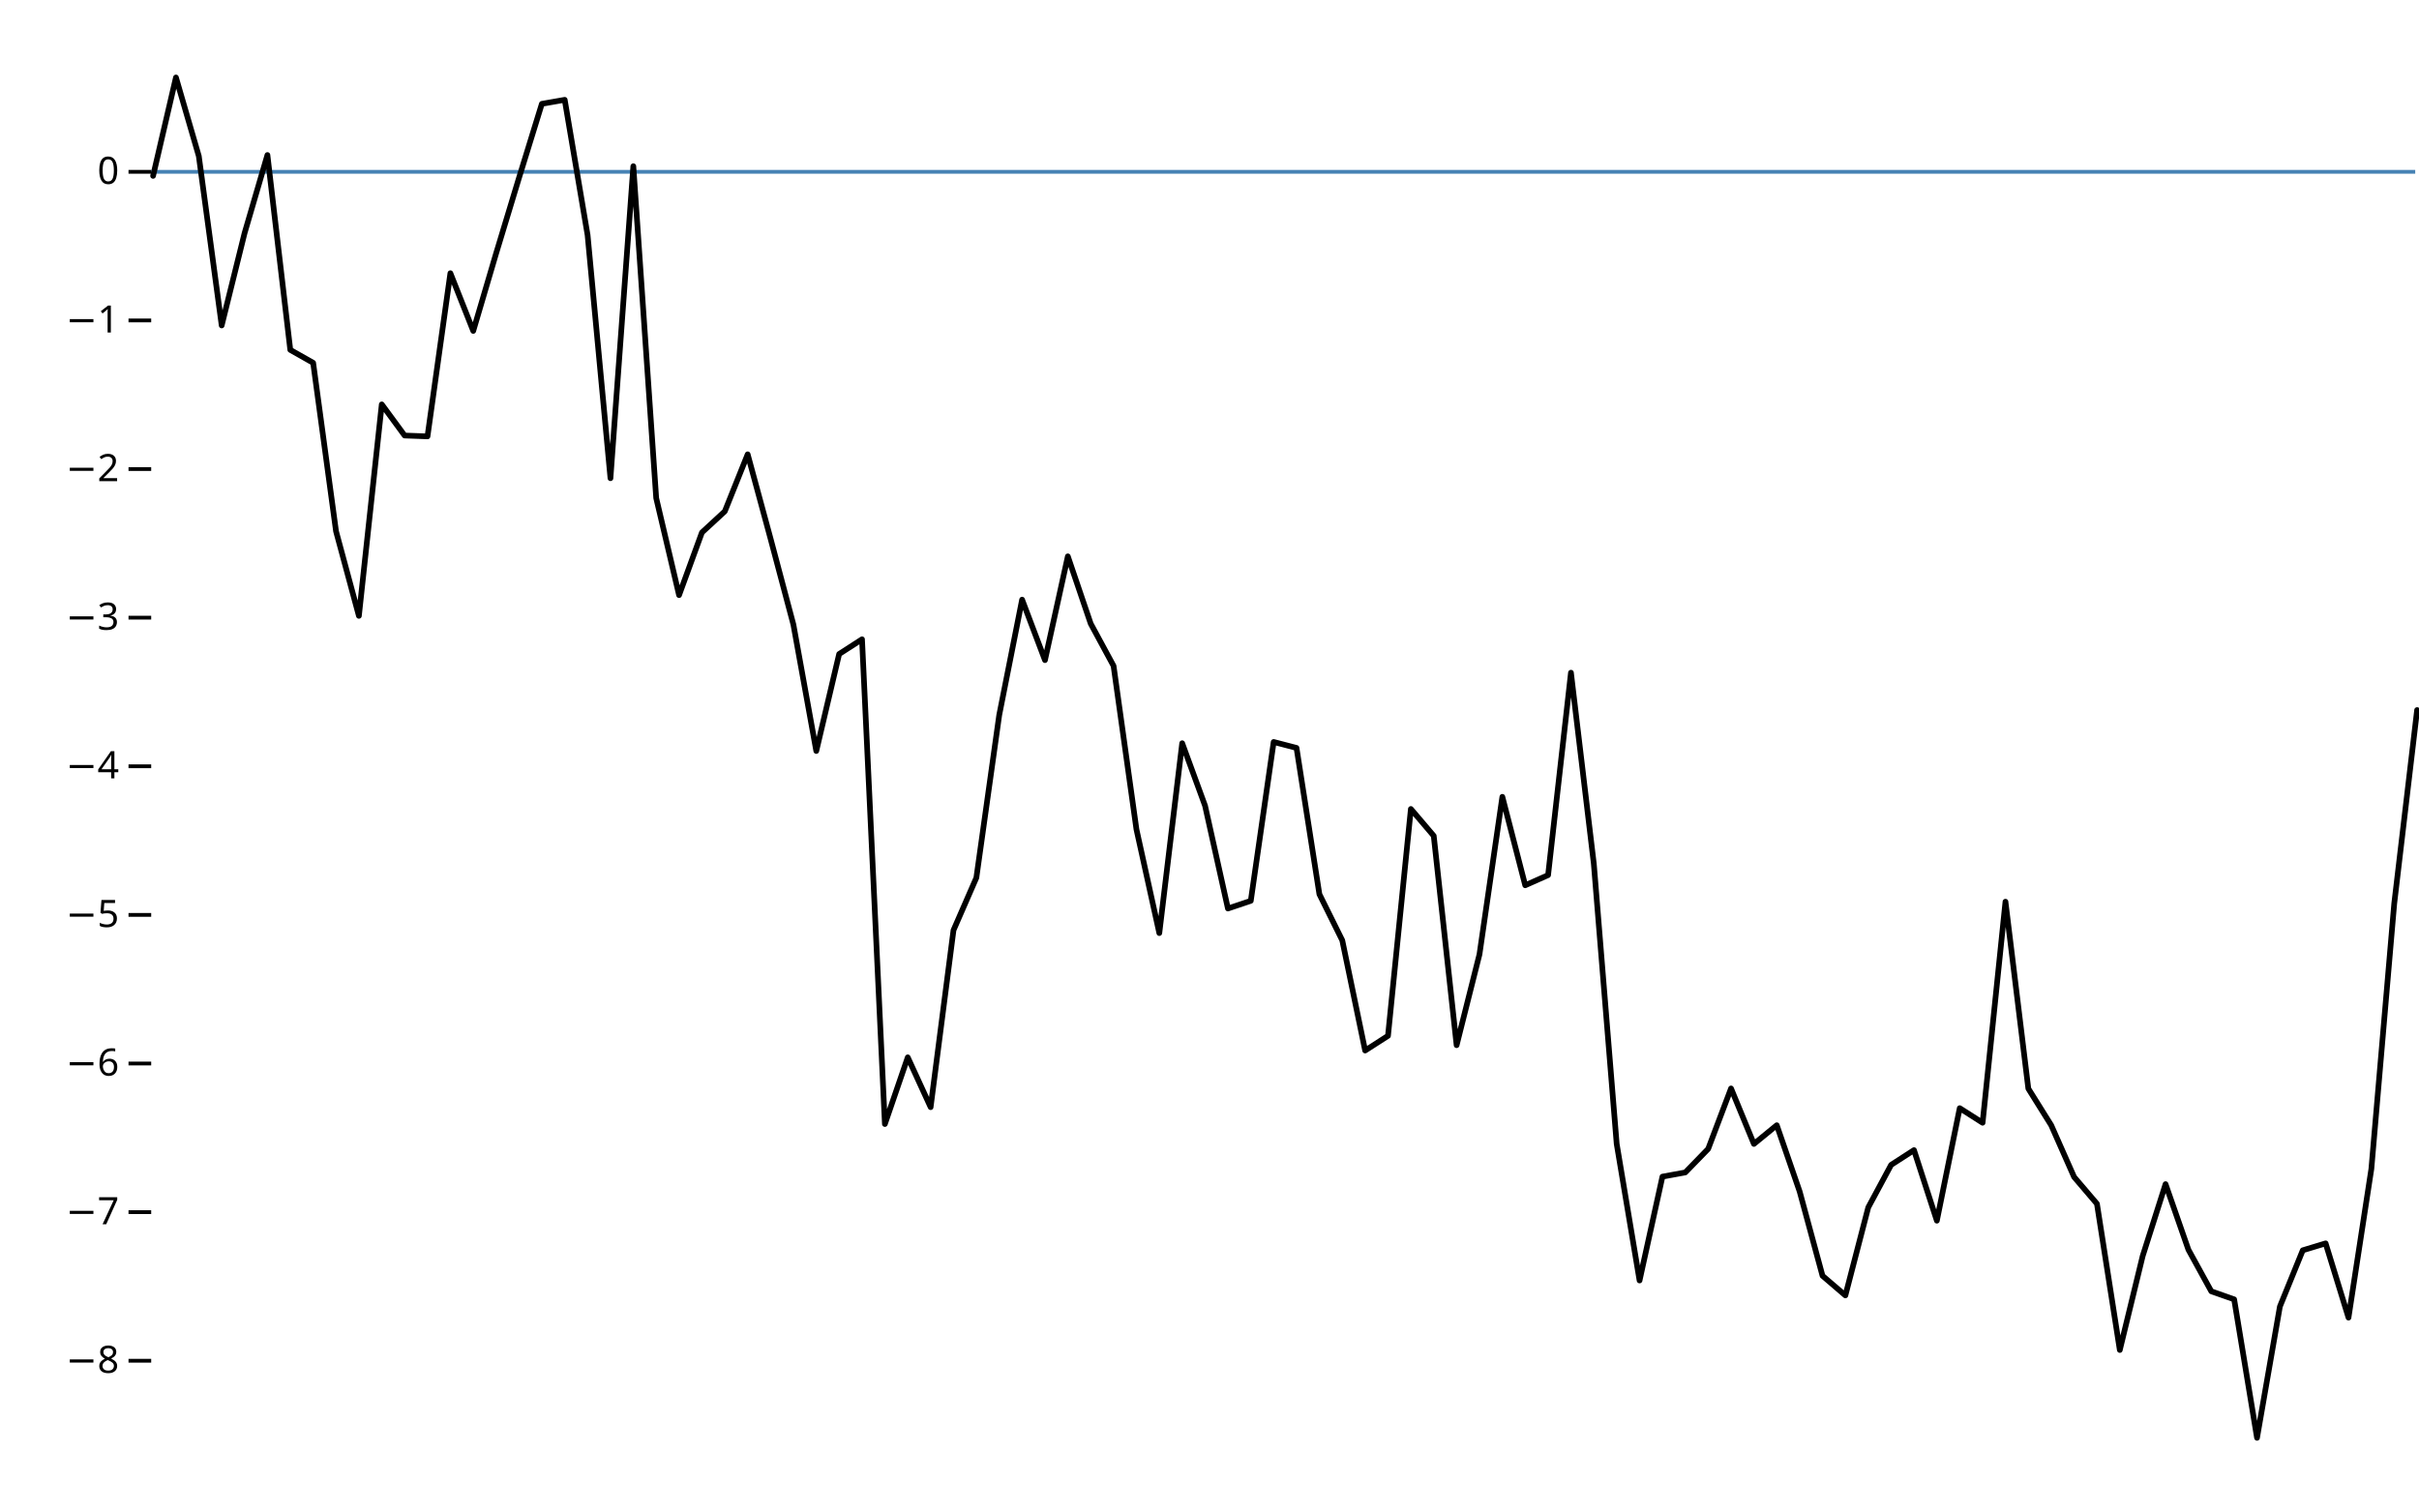
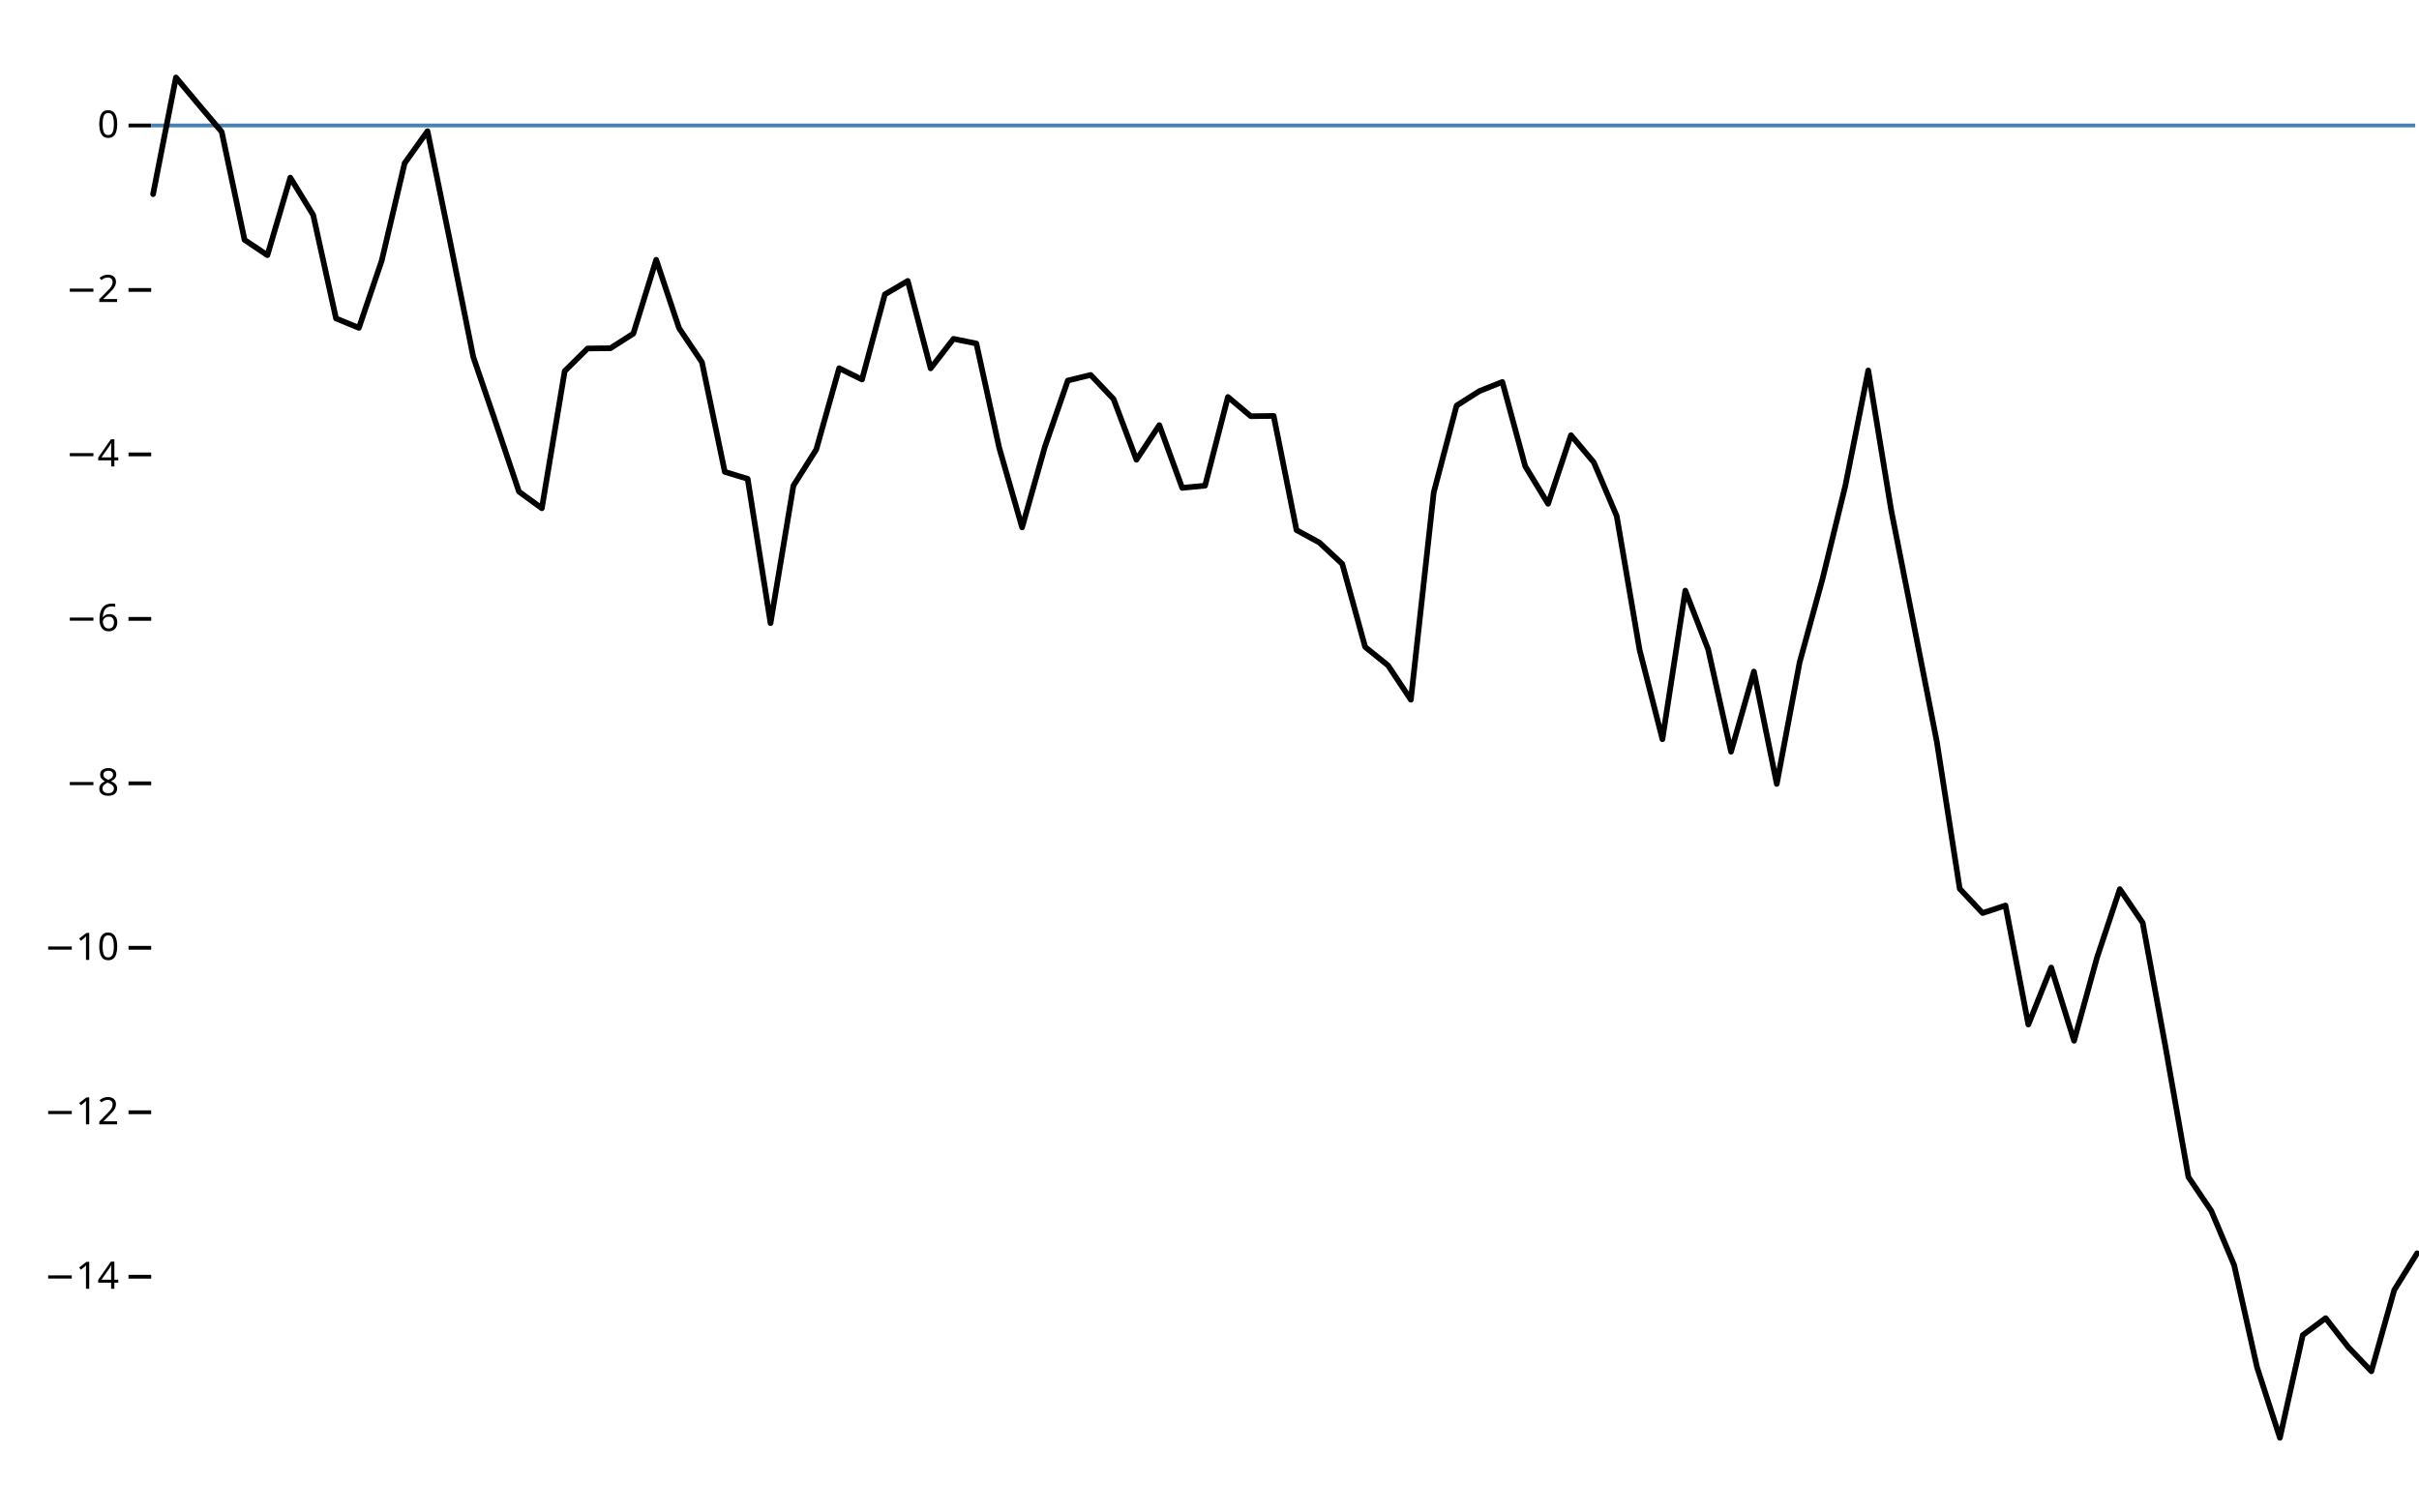
- <svg xmlns="http://www.w3.org/2000/svg" class="plot-894b65031ec3b" fill="currentColor" font-family="system-ui, sans-serif" font-size="10" text-anchor="middle" width="640" height="400" viewBox="0 0 640 400" style="color: black;">
+ <svg xmlns="http://www.w3.org/2000/svg" class="plot-6bcc1834edbef" fill="currentColor" font-family="system-ui, sans-serif" font-size="10" text-anchor="middle" width="640" height="400" viewBox="0 0 640 400" style="color: black;">
  <style>
-         .plot-894b65031ec3b {
+         .plot-6bcc1834edbef {
          display: block;
          background: white;
          height: auto;
          height: intrinsic;
          max-width: 100%;
        }
-         .plot-894b65031ec3b text,
-         .plot-894b65031ec3b tspan {
+         .plot-6bcc1834edbef text,
+         .plot-6bcc1834edbef tspan {
          white-space: pre;
        }
      </style>
  <g aria-label="y-axis tick" fill="none" stroke="currentColor" transform="translate(0,0.5)">
-     <path transform="translate(40,359.6009)" d="M0,0L-6,0" />
-     <path transform="translate(40,320.2719)" d="M0,0L-6,0" />
-     <path transform="translate(40,280.943)" d="M0,0L-6,0" />
-     <path transform="translate(40,241.614)" d="M0,0L-6,0" />
-     <path transform="translate(40,202.285)" d="M0,0L-6,0" />
-     <path transform="translate(40,162.9561)" d="M0,0L-6,0" />
-     <path transform="translate(40,123.6271)" d="M0,0L-6,0" />
-     <path transform="translate(40,84.29812)" d="M0,0L-6,0" />
-     <path transform="translate(40,44.96915)" d="M0,0L-6,0" />
+     <path transform="translate(40,337.366)" d="M0,0L-6,0" />
+     <path transform="translate(40,293.843)" d="M0,0L-6,0" />
+     <path transform="translate(40,250.32)" d="M0,0L-6,0" />
+     <path transform="translate(40,206.7969)" d="M0,0L-6,0" />
+     <path transform="translate(40,163.2739)" d="M0,0L-6,0" />
+     <path transform="translate(40,119.7509)" d="M0,0L-6,0" />
+     <path transform="translate(40,76.22783)" d="M0,0L-6,0" />
+     <path transform="translate(40,32.70479)" d="M0,0L-6,0" />
  </g>
  <g aria-label="y-axis tick label" text-anchor="end" font-variant="tabular-nums" transform="translate(-8.5,0.5)">
-     <text y="0.32em" transform="translate(40,359.6009)">−8</text>
-     <text y="0.32em" transform="translate(40,320.2719)">−7</text>
-     <text y="0.32em" transform="translate(40,280.943)">−6</text>
-     <text y="0.32em" transform="translate(40,241.614)">−5</text>
-     <text y="0.32em" transform="translate(40,202.285)">−4</text>
-     <text y="0.32em" transform="translate(40,162.9561)">−3</text>
-     <text y="0.32em" transform="translate(40,123.6271)">−2</text>
-     <text y="0.32em" transform="translate(40,84.29812)">−1</text>
-     <text y="0.32em" transform="translate(40,44.96915)">0</text>
+     <text y="0.32em" transform="translate(40,337.366)">−14</text>
+     <text y="0.32em" transform="translate(40,293.843)">−12</text>
+     <text y="0.32em" transform="translate(40,250.32)">−10</text>
+     <text y="0.32em" transform="translate(40,206.7969)">−8</text>
+     <text y="0.32em" transform="translate(40,163.2739)">−6</text>
+     <text y="0.32em" transform="translate(40,119.7509)">−4</text>
+     <text y="0.32em" transform="translate(40,76.22783)">−2</text>
+     <text y="0.32em" transform="translate(40,32.70479)">0</text>
  </g>
  <g aria-label="rule" stroke="steelblue" transform="translate(0,0.5)">
-     <line x1="40" x2="639" y1="44.969" y2="44.969" />
+     <line x1="40" x2="639" y1="32.705" y2="32.705" />
  </g>
  <g aria-label="line" fill="none" stroke="currentColor" stroke-width="1.5" stroke-linejoin="round" stroke-linecap="round" transform="translate(0.5,0.5)">
-     <path d="M40,46.041L46.051,20L52.101,40.81L58.152,85.627L64.202,61.216L70.253,40.522L76.303,92.089L82.354,95.515L88.404,140.086L94.455,162.481L100.505,106.515L106.556,114.757L112.606,114.981L118.657,71.797L124.707,87.075L130.758,66.556L136.808,46.59L142.859,26.975L148.909,25.913L154.96,61.701L161.01,126.054L167.061,43.484L173.111,131.298L179.162,156.992L185.212,140.411L191.263,134.823L197.313,119.726L203.364,142.029L209.414,164.801L215.465,198.241L221.515,172.577L227.566,168.677L233.616,296.958L239.667,279.307L245.717,292.496L251.768,245.663L257.818,231.782L263.869,188.722L269.919,158.184L275.97,174.193L282.02,146.729L288.071,164.538L294.121,175.722L300.172,218.977L306.222,246.429L312.273,196.182L318.323,212.714L324.374,239.926L330.424,237.893L336.475,195.848L342.525,197.423L348.576,236.142L354.626,248.345L360.677,277.51L366.727,273.618L372.778,213.58L378.828,220.691L384.879,276.096L390.929,252.059L396.98,210.365L403.03,233.778L409.081,231.091L415.131,177.515L421.182,228.094L427.232,302.222L433.283,338.358L439.333,310.879L445.384,309.767L451.434,303.537L457.485,287.539L463.535,302.227L469.586,297.272L475.636,314.804L481.687,337.119L487.737,342.31L493.788,319.025L499.838,307.768L505.889,303.862L511.939,322.537L517.99,292.759L524.04,296.621L530.091,238.118L536.141,287.588L542.192,297.275L548.242,310.958L554.293,318.058L560.343,356.759L566.394,331.88L572.444,312.857L578.495,330.215L584.545,341.225L590.596,343.351L596.646,380L602.697,345.255L608.747,330.37L614.798,328.536L620.848,348.194L626.899,308.813L632.949,238.6L639,187.402" />
+     <path d="M40,50.881L46.051,20L52.101,27.222L58.152,34.374L64.202,62.979L70.253,67.031L76.303,46.506L82.354,56.373L88.404,83.773L94.455,86.262L100.505,68.426L106.556,42.679L112.606,34.218L118.657,63.794L124.707,93.935L130.758,111.635L136.808,129.607L142.859,134.011L148.909,97.703L154.96,91.72L161.01,91.654L167.061,87.785L173.111,68.247L179.162,86.343L185.212,95.336L191.263,124.371L197.313,126.209L203.364,164.404L209.414,128.032L215.465,118.445L221.515,96.945L227.566,99.925L233.616,77.397L239.667,73.839L245.717,96.983L251.768,89.172L257.818,90.405L263.869,118.02L269.919,139.07L275.97,117.669L282.02,100.202L288.071,98.727L294.121,105.111L300.172,121.173L306.222,112.005L312.273,128.606L318.323,128.032L324.374,104.552L330.424,109.647L336.475,109.573L342.525,139.787L348.576,143.086L354.626,148.73L360.677,170.71L366.727,175.581L372.778,184.673L378.828,129.804L384.879,106.833L390.929,102.982L396.98,100.578L403.03,122.873L409.081,132.825L415.131,114.665L421.182,121.856L427.232,136.038L433.283,171.45L439.333,195.127L445.384,155.79L451.434,171.352L457.485,198.427L463.535,177.213L469.586,206.958L475.636,174.765L481.687,152.717L487.737,127.988L493.788,97.534L499.838,134.421L505.889,165.062L511.939,195.826L517.99,234.703L524.04,241.125L530.091,239.125L536.141,270.634L542.192,255.532L548.242,274.917L554.293,252.97L560.343,234.799L566.394,243.689L572.444,276.624L578.495,310.98L584.545,319.935L590.596,334.313L596.646,361.315L602.697,380L608.747,352.822L614.798,348.331L620.848,356.064L626.899,362.387L632.949,340.894L639,331.155" />
  </g>
</svg>
